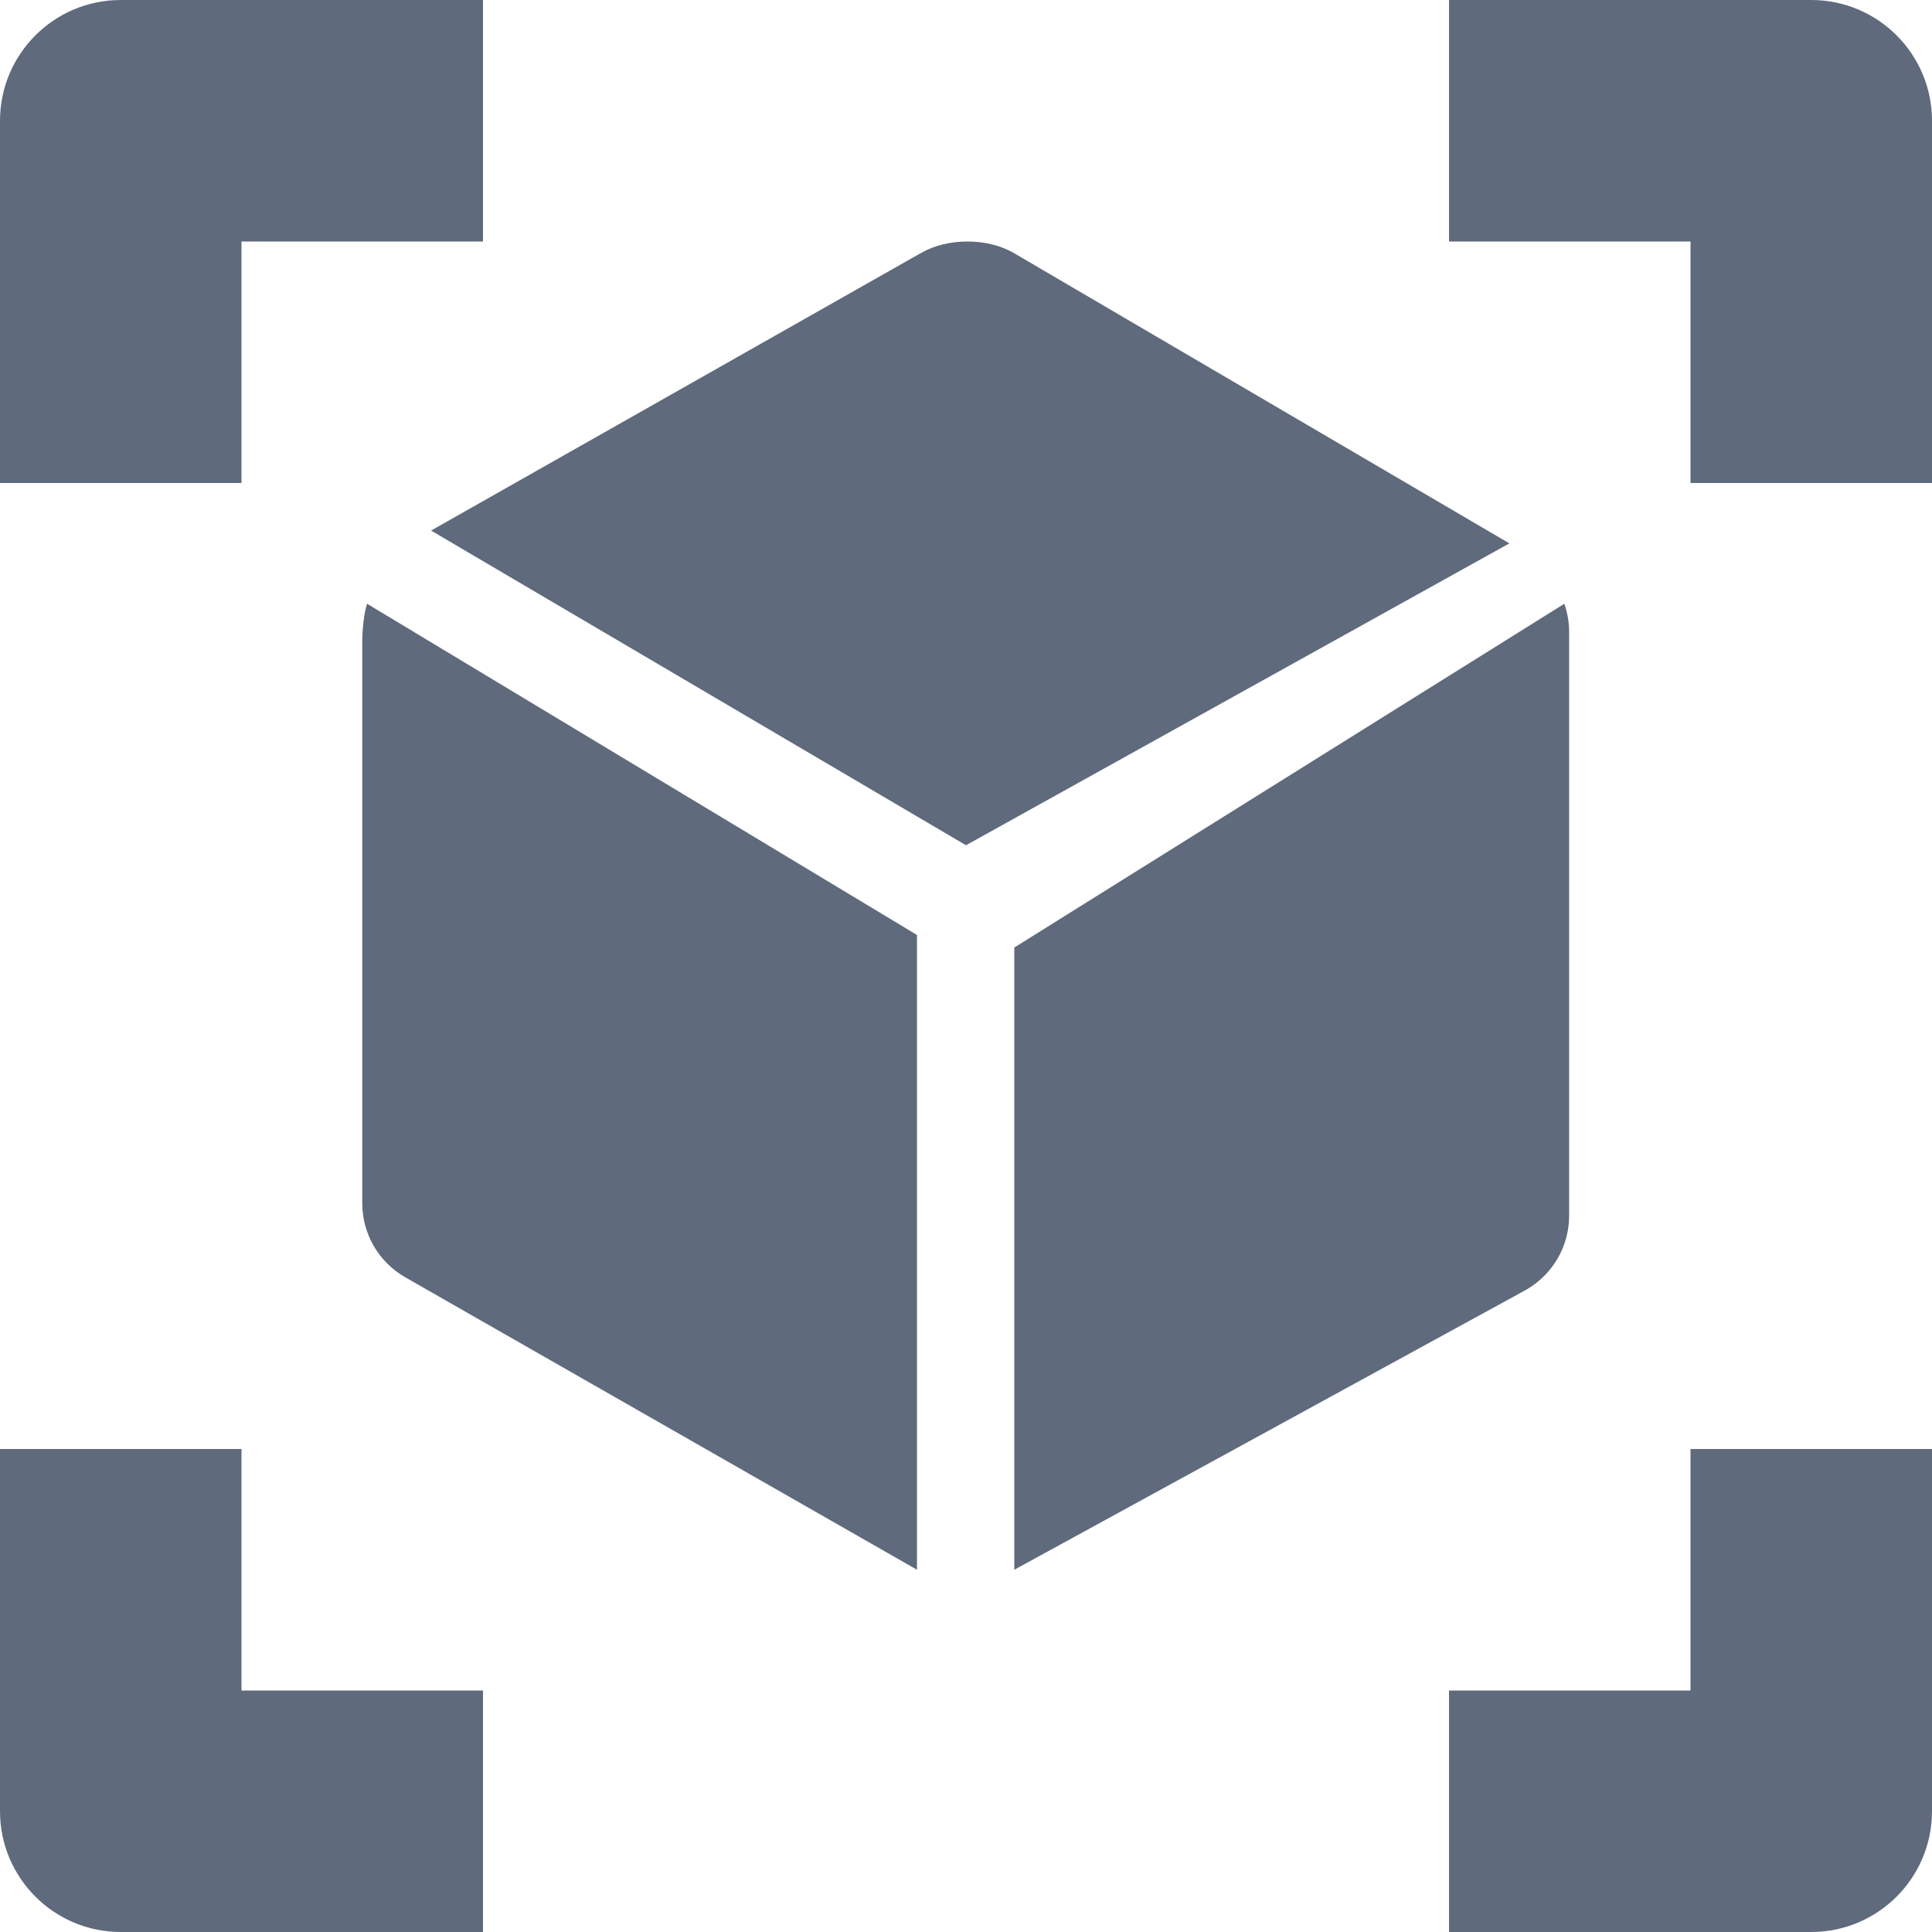
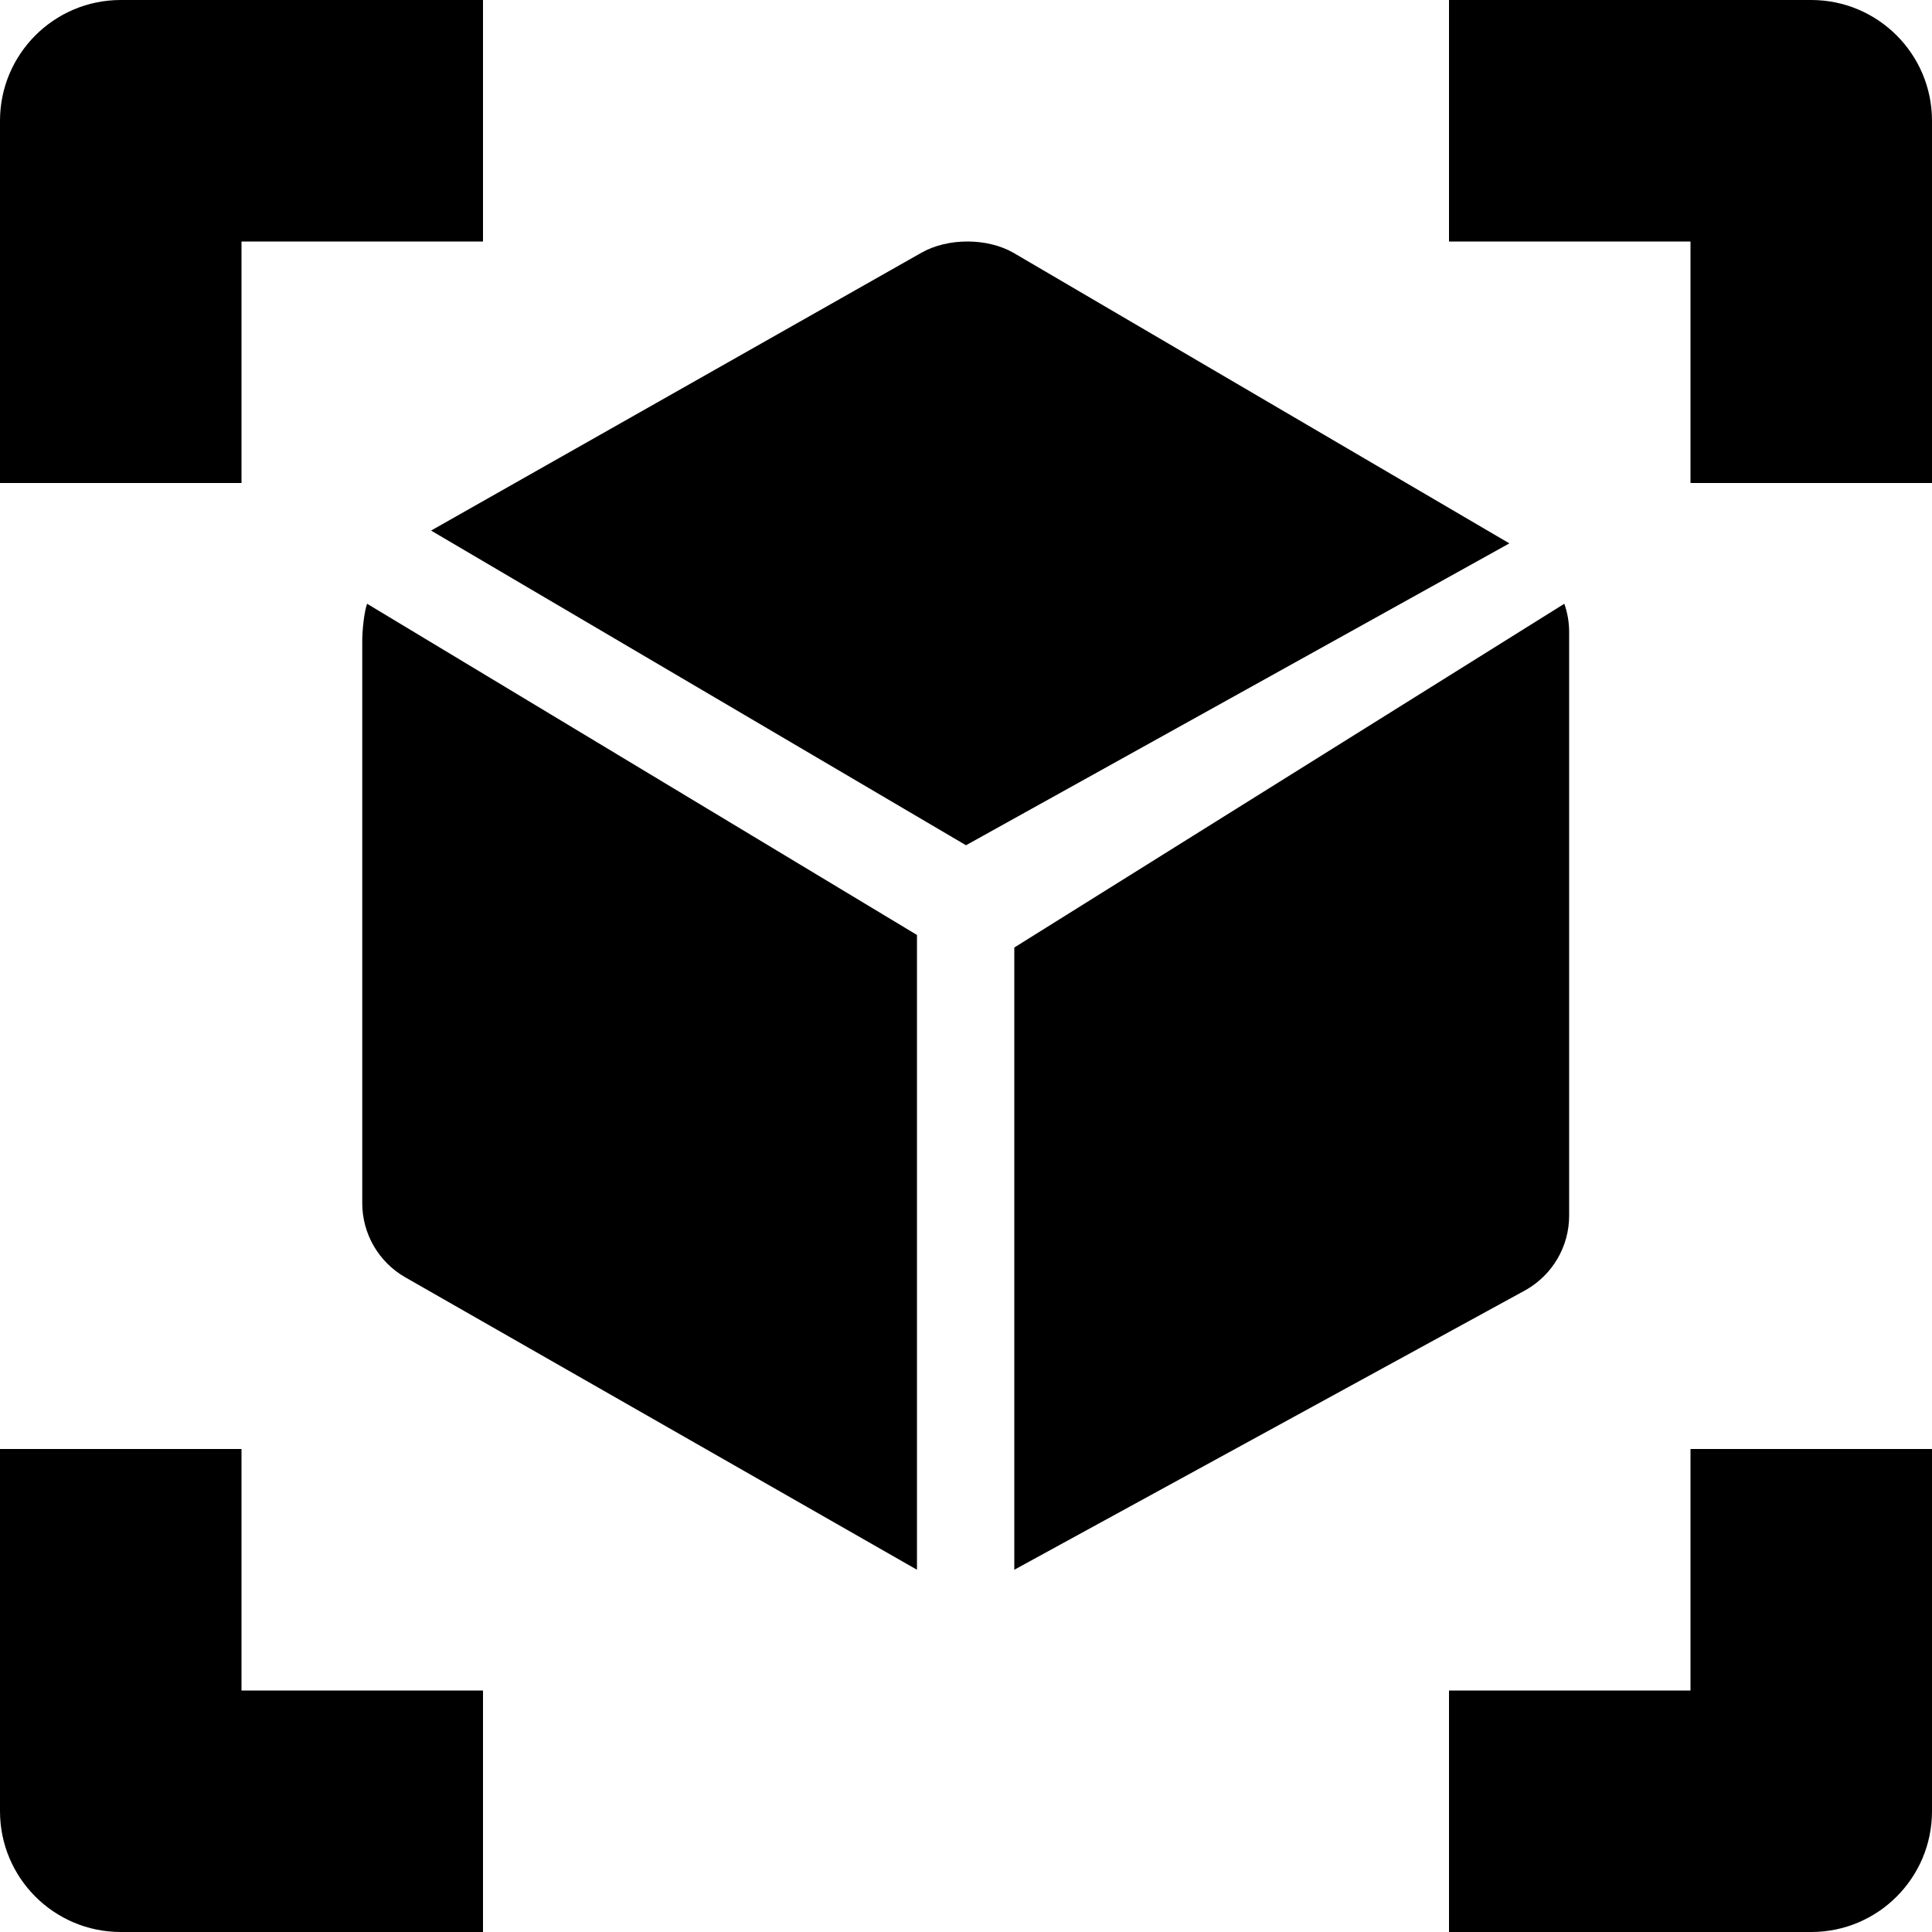
- <svg xmlns="http://www.w3.org/2000/svg" width="16" height="16" viewBox="0 0 16 16" fill="none">
-   <path d="M1 0C0.448 0 0 0.448 0 1V4H2V2L4 2V0H1Z" fill="#5F6B7C" />
-   <path d="M0 15V12H2L2 14H4V16H1C0.448 16 0 15.552 0 15Z" fill="#5F6B7C" />
-   <path d="M15 16H12V14H14V12H16V15C16 15.552 15.552 16 15 16Z" fill="#5F6B7C" />
-   <path d="M16 1V4H14V2H12V0H15C15.552 0 16 0.448 16 1Z" fill="#5F6B7C" />
-   <path d="M8 7L12.5 4.5L8.392 2.093C8.175 1.969 7.849 1.969 7.631 2.093L3.57 4.394L8 7Z" fill="#5F6B7C" />
-   <path d="M12.955 5C12.981 5.074 12.995 5.153 12.995 5.234V10.068C12.995 10.322 12.858 10.556 12.638 10.682L8.4 13V7.847L12.955 5Z" fill="#5F6B7C" />
-   <path d="M7.594 7.743L3.04 5C3.014 5.074 3 5.227 3 5.308V9.964C3 10.218 3.136 10.452 3.356 10.578L7.594 13V7.743Z" fill="#5F6B7C" />
+ <svg xmlns="http://www.w3.org/2000/svg" viewBox="0 0 16 16">
+   <path d="M1 0C0.448 0 0 0.448 0 1V4H2V2L4 2V0H1Z" />
+   <path d="M0 15V12H2L2 14H4V16H1C0.448 16 0 15.552 0 15Z" />
+   <path d="M15 16H12V14H14V12H16V15C16 15.552 15.552 16 15 16Z" />
+   <path d="M16 1V4H14V2H12V0H15C15.552 0 16 0.448 16 1Z" />
+   <path d="M8 7L12.5 4.5L8.392 2.093C8.175 1.969 7.849 1.969 7.631 2.093L3.57 4.394L8 7Z" />
+   <path d="M12.955 5C12.981 5.074 12.995 5.153 12.995 5.234V10.068C12.995 10.322 12.858 10.556 12.638 10.682L8.4 13V7.847L12.955 5Z" />
+   <path d="M7.594 7.743L3.04 5C3.014 5.074 3 5.227 3 5.308V9.964C3 10.218 3.136 10.452 3.356 10.578L7.594 13V7.743Z" />
</svg>
